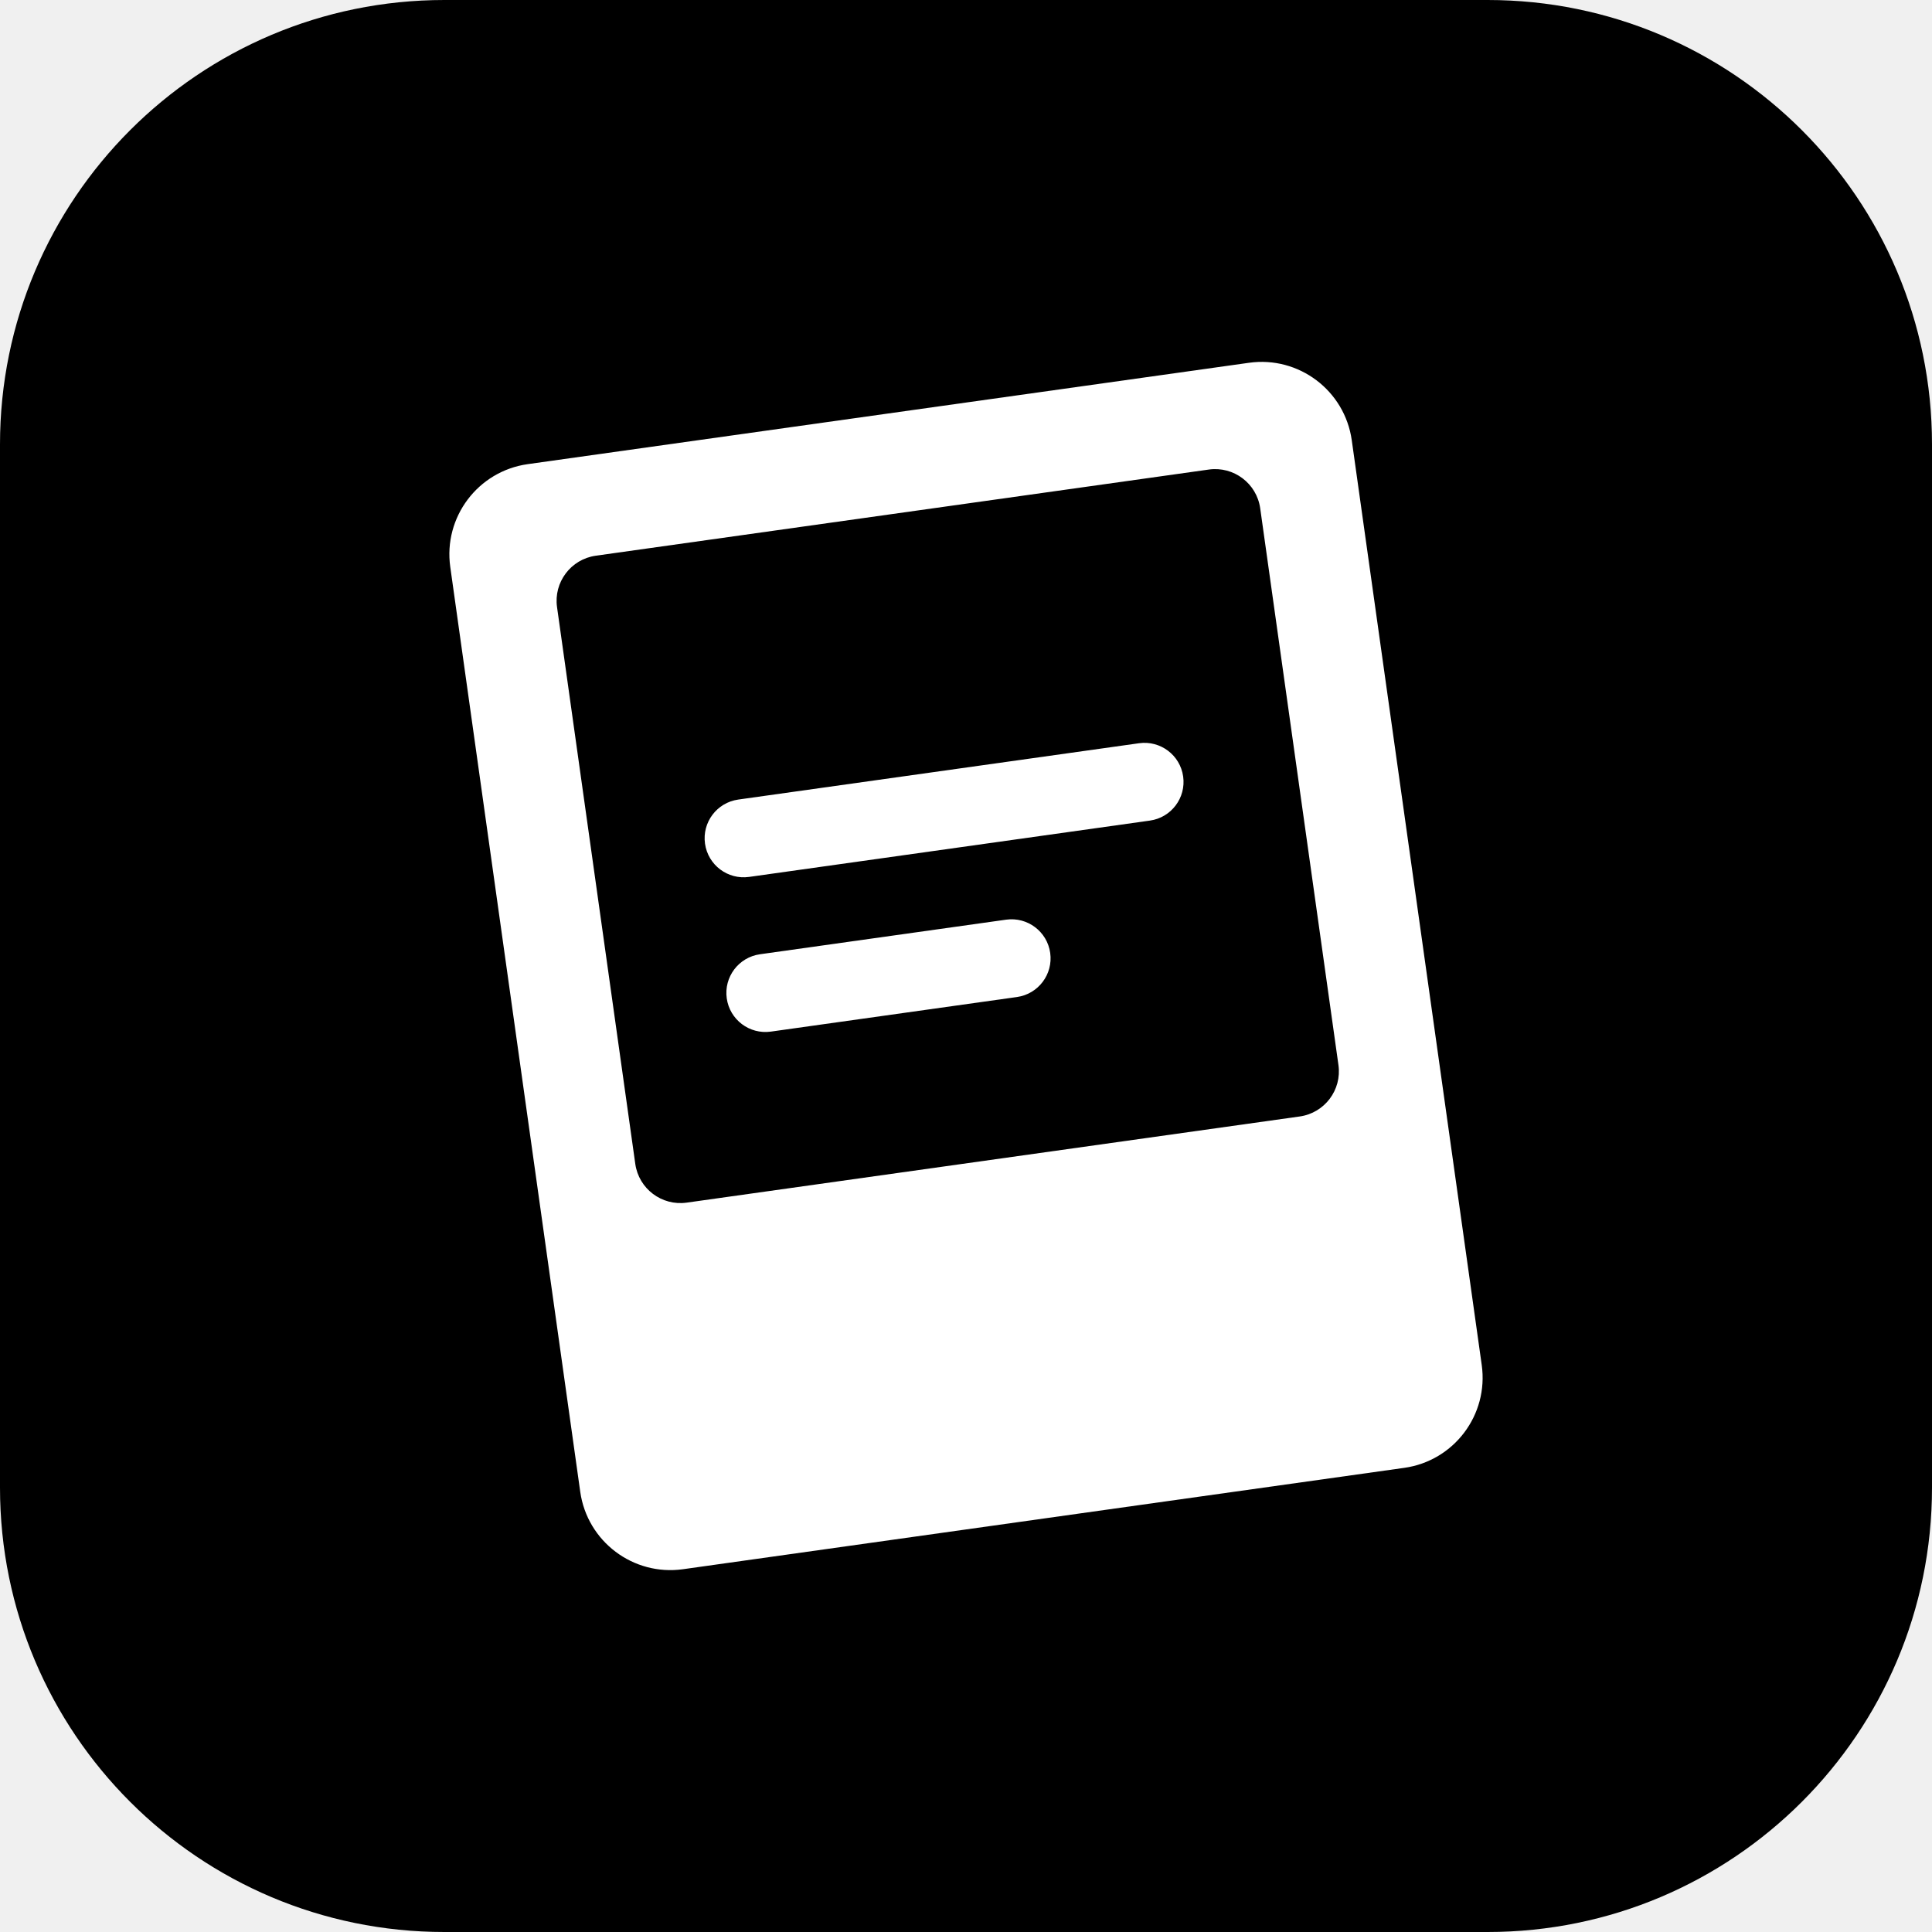
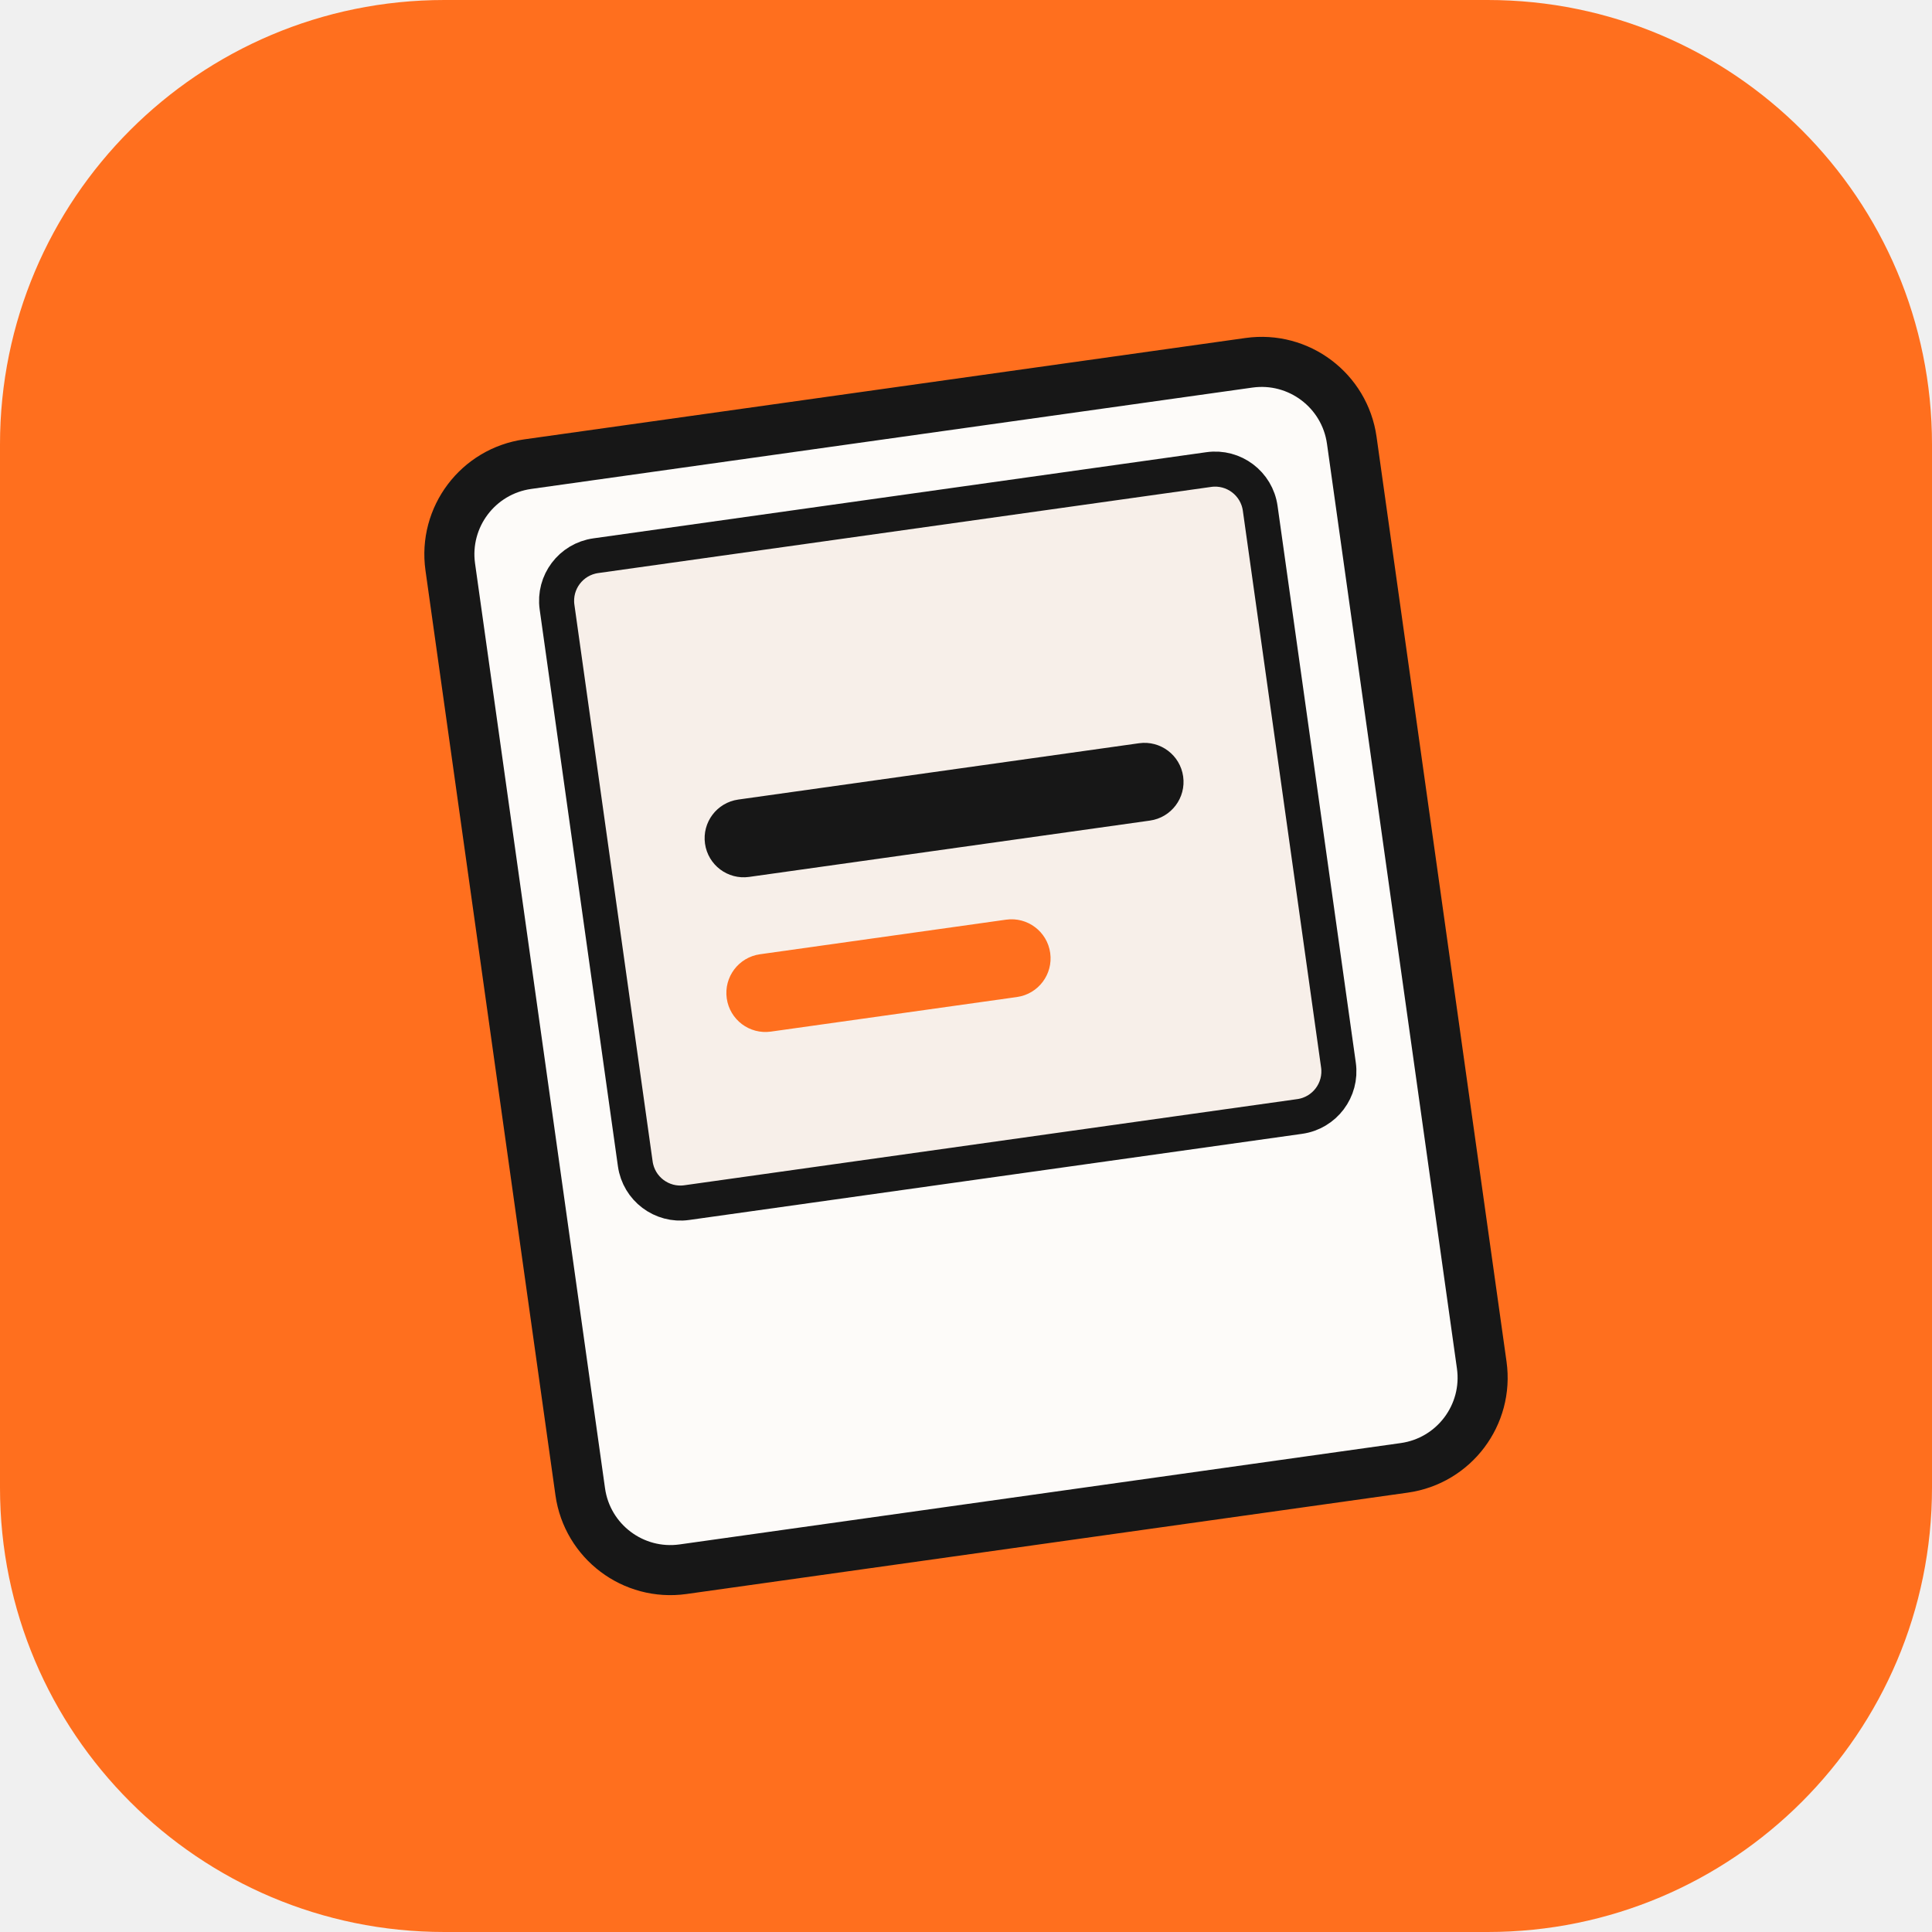
<svg xmlns="http://www.w3.org/2000/svg" width="64" height="64" viewBox="0 0 512 512">
-   <rect width="512" height="512" rx="117.76" fill="#000000" />
+   <rect width="512" height="512" rx="117.76" fill="#ff6f1e" />
  <g transform="rotate(-8 256 256)">
-     <path d="M159.498 108.134H352.502A24.125 24.125 0 0 1 376.627 132.26V379.74A24.125 24.125 0 0 1 352.502 403.866H159.498A24.125 24.125 0 0 1 135.373 379.74V132.26A24.125 24.125 0 0 1 159.498 108.134Z M173.974 134.672H338.026A12.063 12.063 0 0 1 350.089 146.735V295.734A12.063 12.063 0 0 1 338.026 307.797H173.974A12.063 12.063 0 0 1 161.911 295.734V146.735A12.063 12.063 0 0 1 173.974 134.672Z" fill="#ffffff" fill-rule="evenodd" />
-     <rect x="192.019" y="203.922" width="127.961" height="20.7" rx="10.35" fill="#ffffff" />
-     <rect x="192.019" y="245.321" width="86.562" height="20.7" rx="10.35" fill="#ffffff" />
+     <path d="M159.498 108.134H352.502A24.125 24.125 0 0 1 376.627 132.26V379.74A24.125 24.125 0 0 1 352.502 403.866H159.498A24.125 24.125 0 0 1 135.373 379.74V132.26A24.125 24.125 0 0 1 159.498 108.134Z" fill="#fdfbf9" stroke="#171717" stroke-width="13.269" stroke-linejoin="round" />
+     <path d="M173.974 134.672H338.026A12.063 12.063 0 0 1 350.089 146.735V295.734A12.063 12.063 0 0 1 338.026 307.797H173.974A12.063 12.063 0 0 1 161.911 295.734V146.735A12.063 12.063 0 0 1 173.974 134.672Z" fill="#f7efe9" stroke="#171717" stroke-width="9.288" stroke-linejoin="round" />
+     <rect x="192.019" y="203.922" width="127.961" height="20.7" rx="10.35" fill="#171717" />
+     <rect x="192.019" y="245.321" width="86.562" height="20.7" rx="10.35" fill="#ff6f1e" />
  </g>
</svg>
